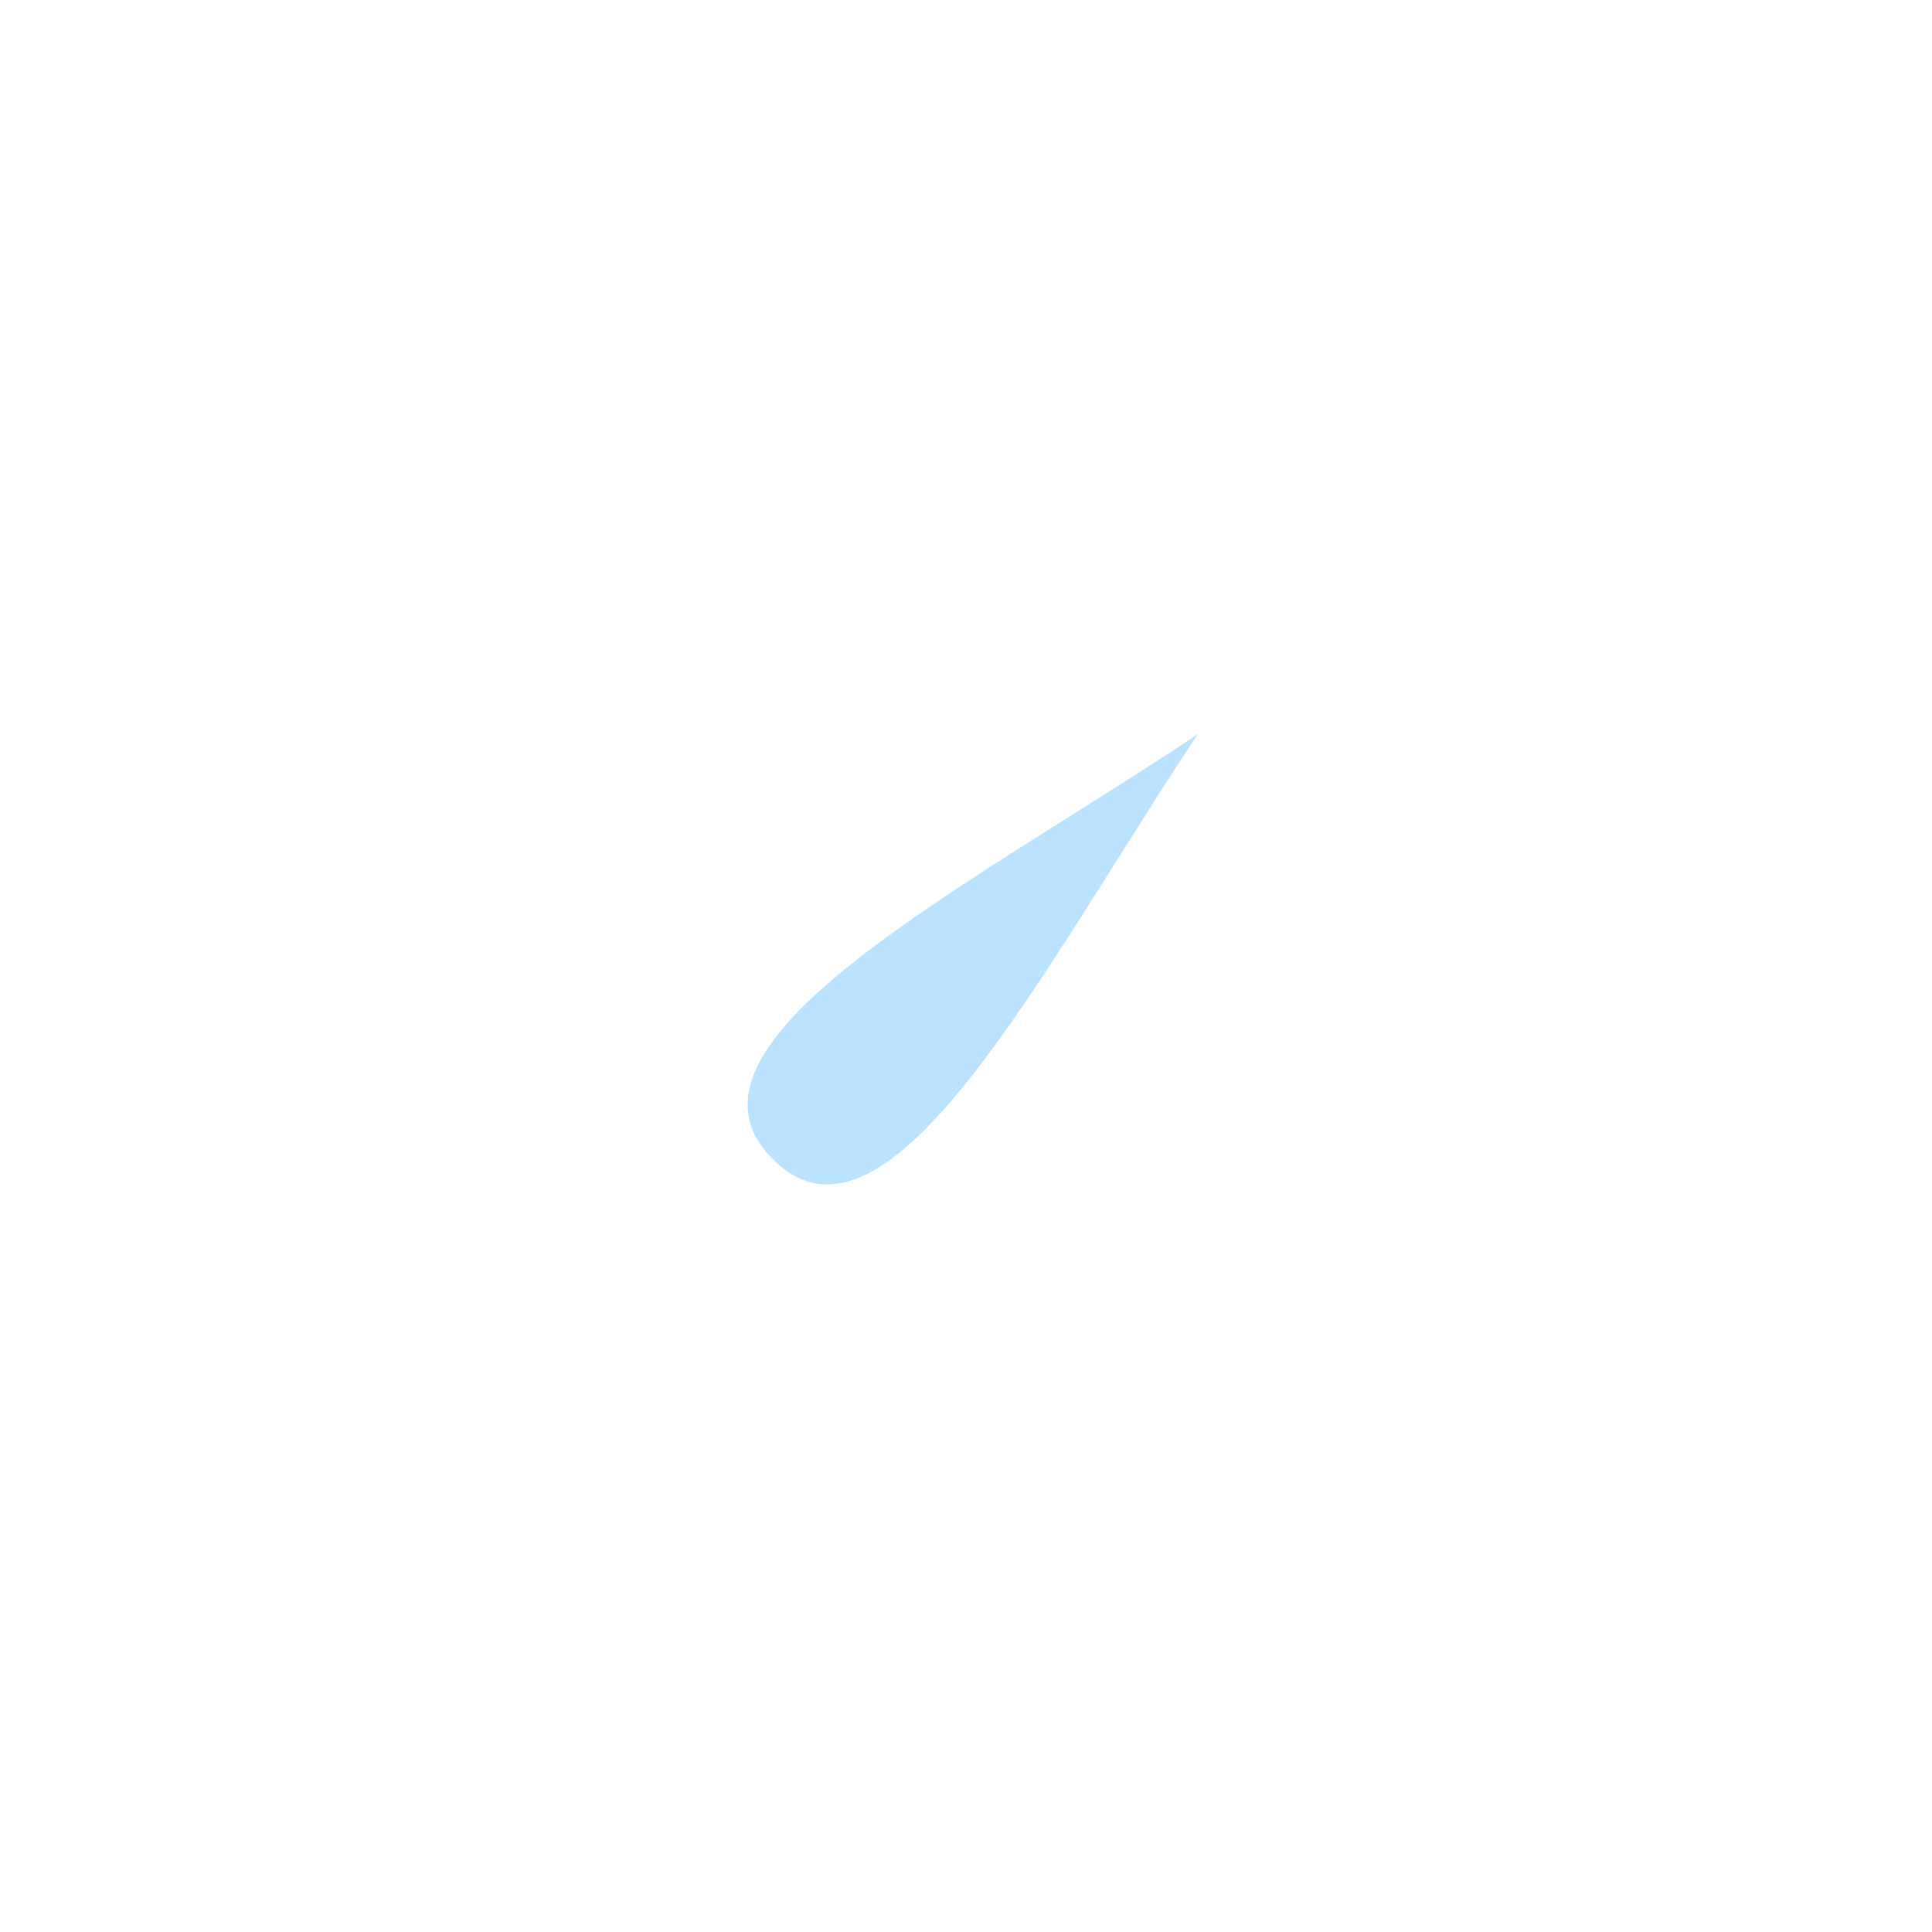
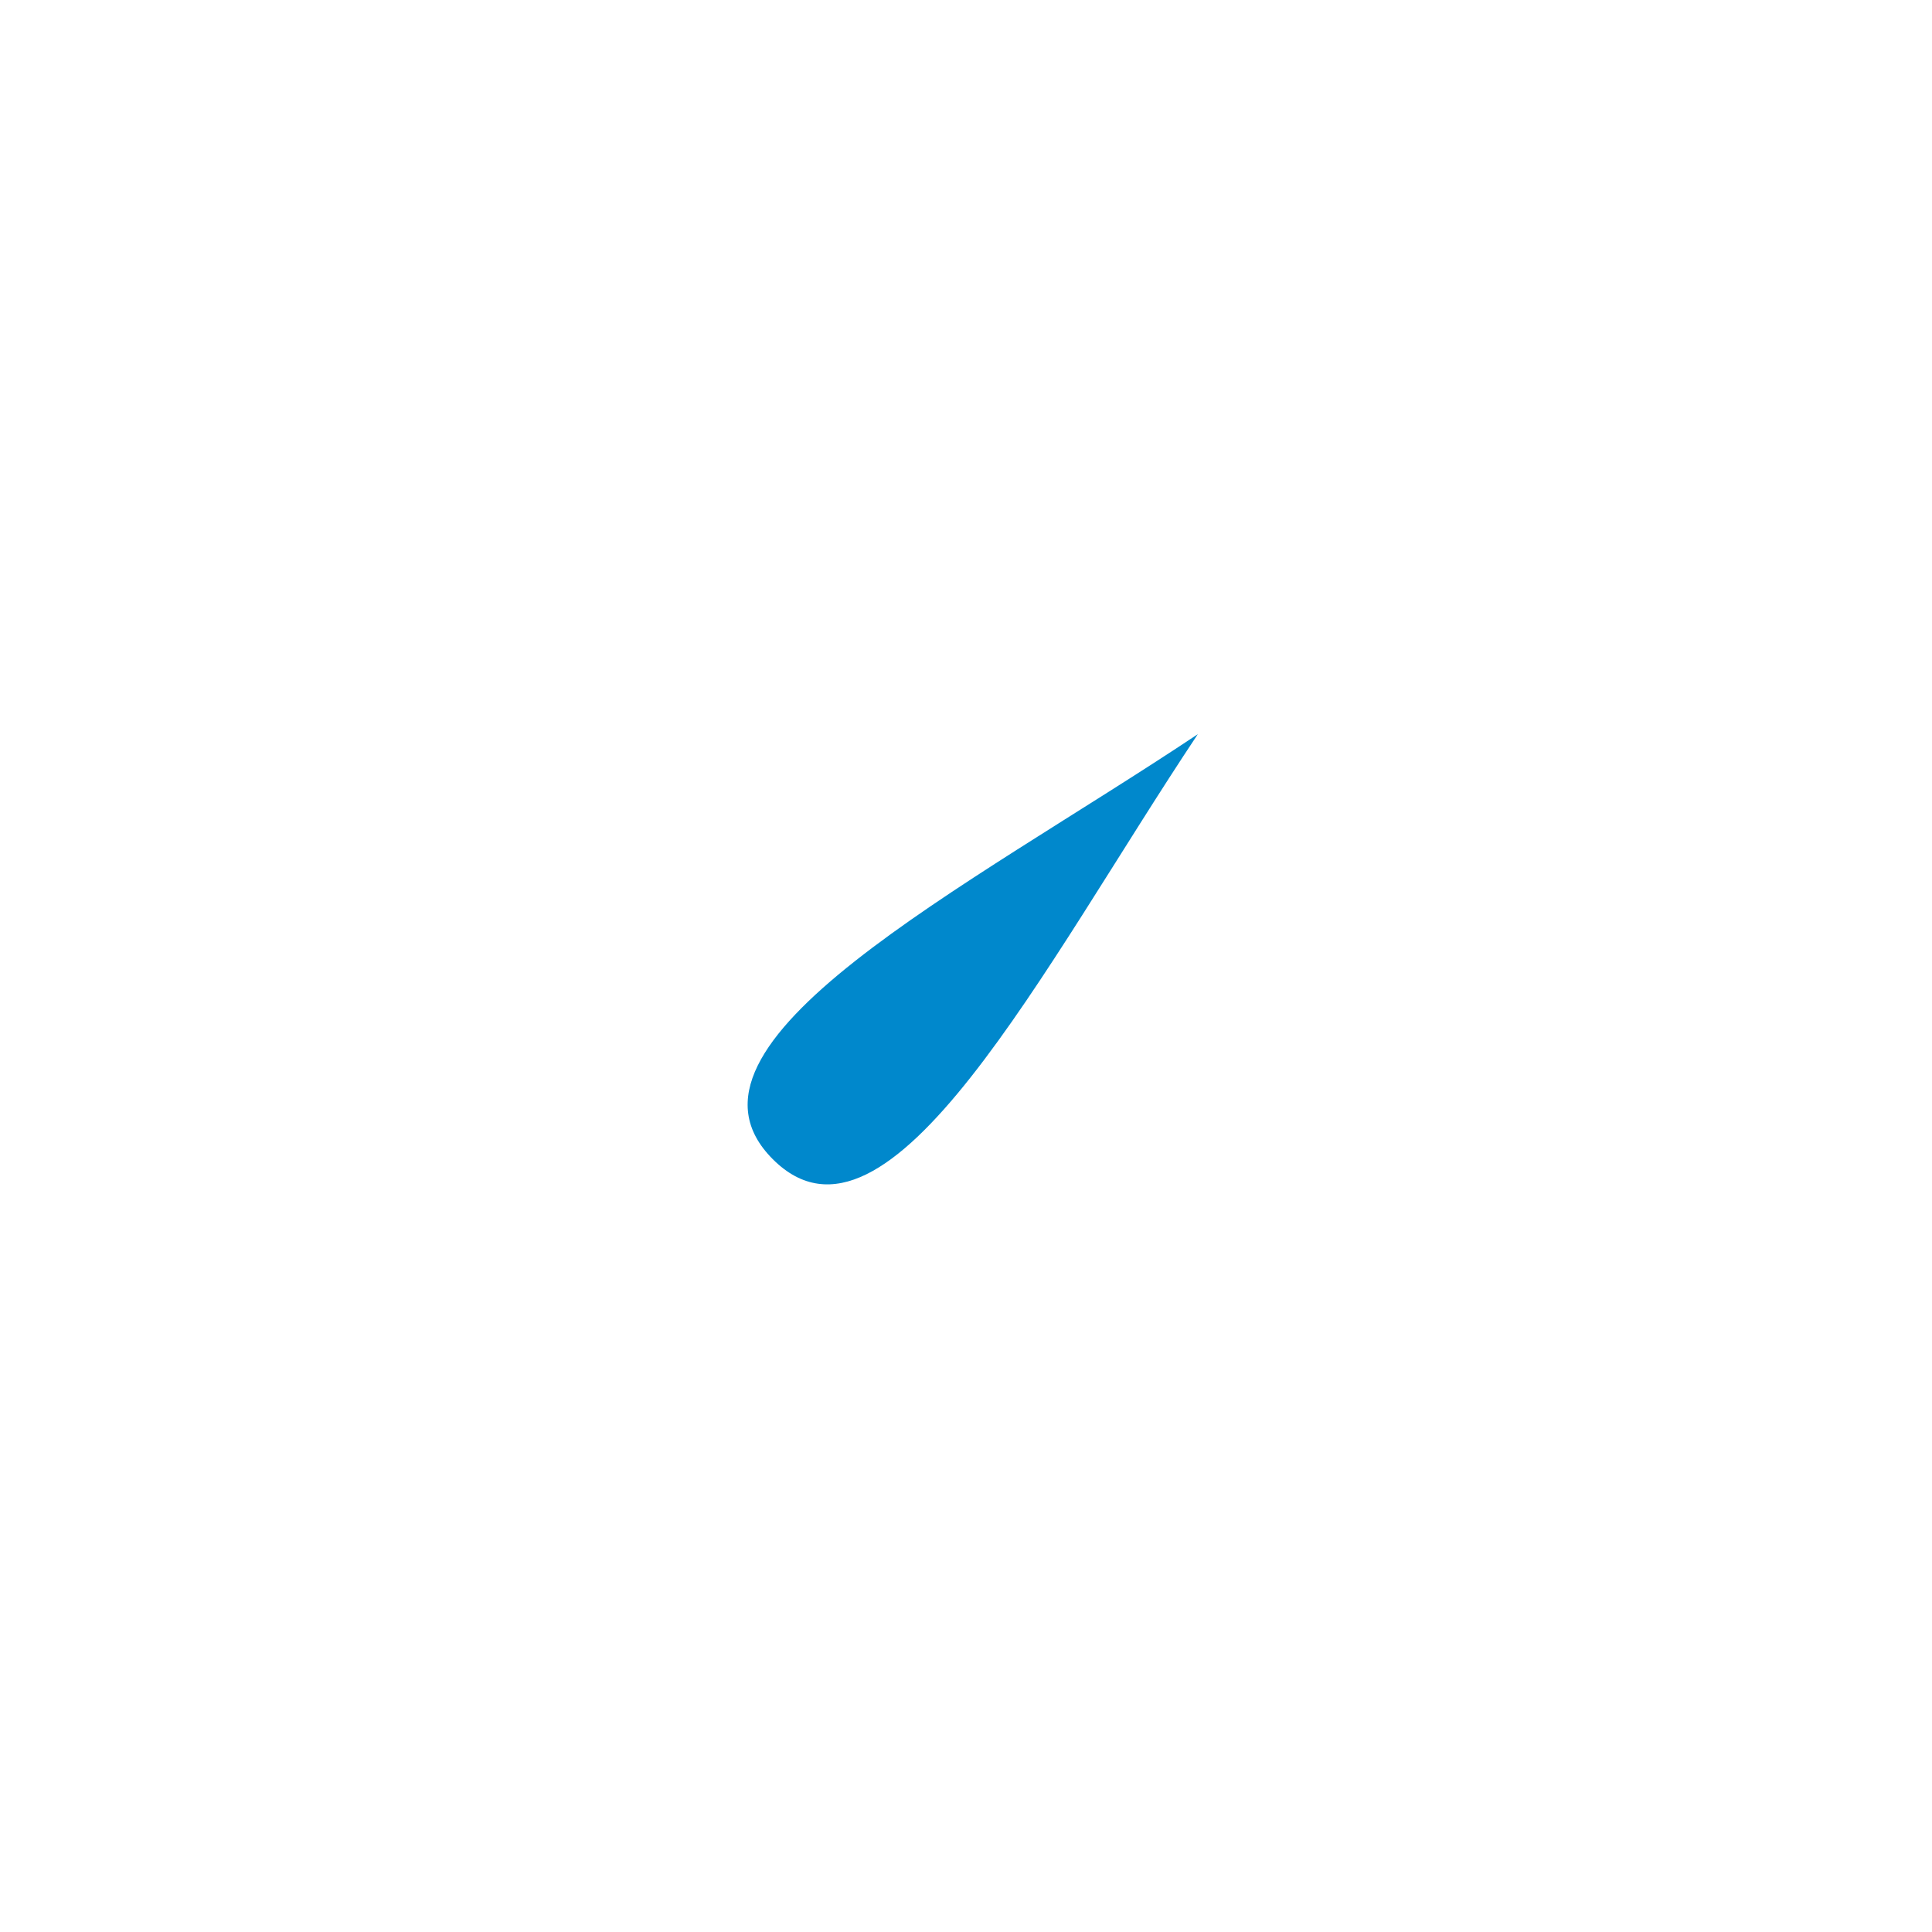
<svg xmlns="http://www.w3.org/2000/svg" width="50" height="50" viewBox="0 0 50 50" version="1">
  <g transform="translate(0,-1000)">
-     <path d="m31 1019c-4 6-8 14-11 11-3-3 5-7 11-11z" style="fill-rule:evenodd;fill:#bbe2ff" />
+     <path d="m31 1019c-4 6-8 14-11 11-3-3 5-7 11-11z" style="fill-rule:evenodd;fill:#0088cc" />
  </g>
</svg>
